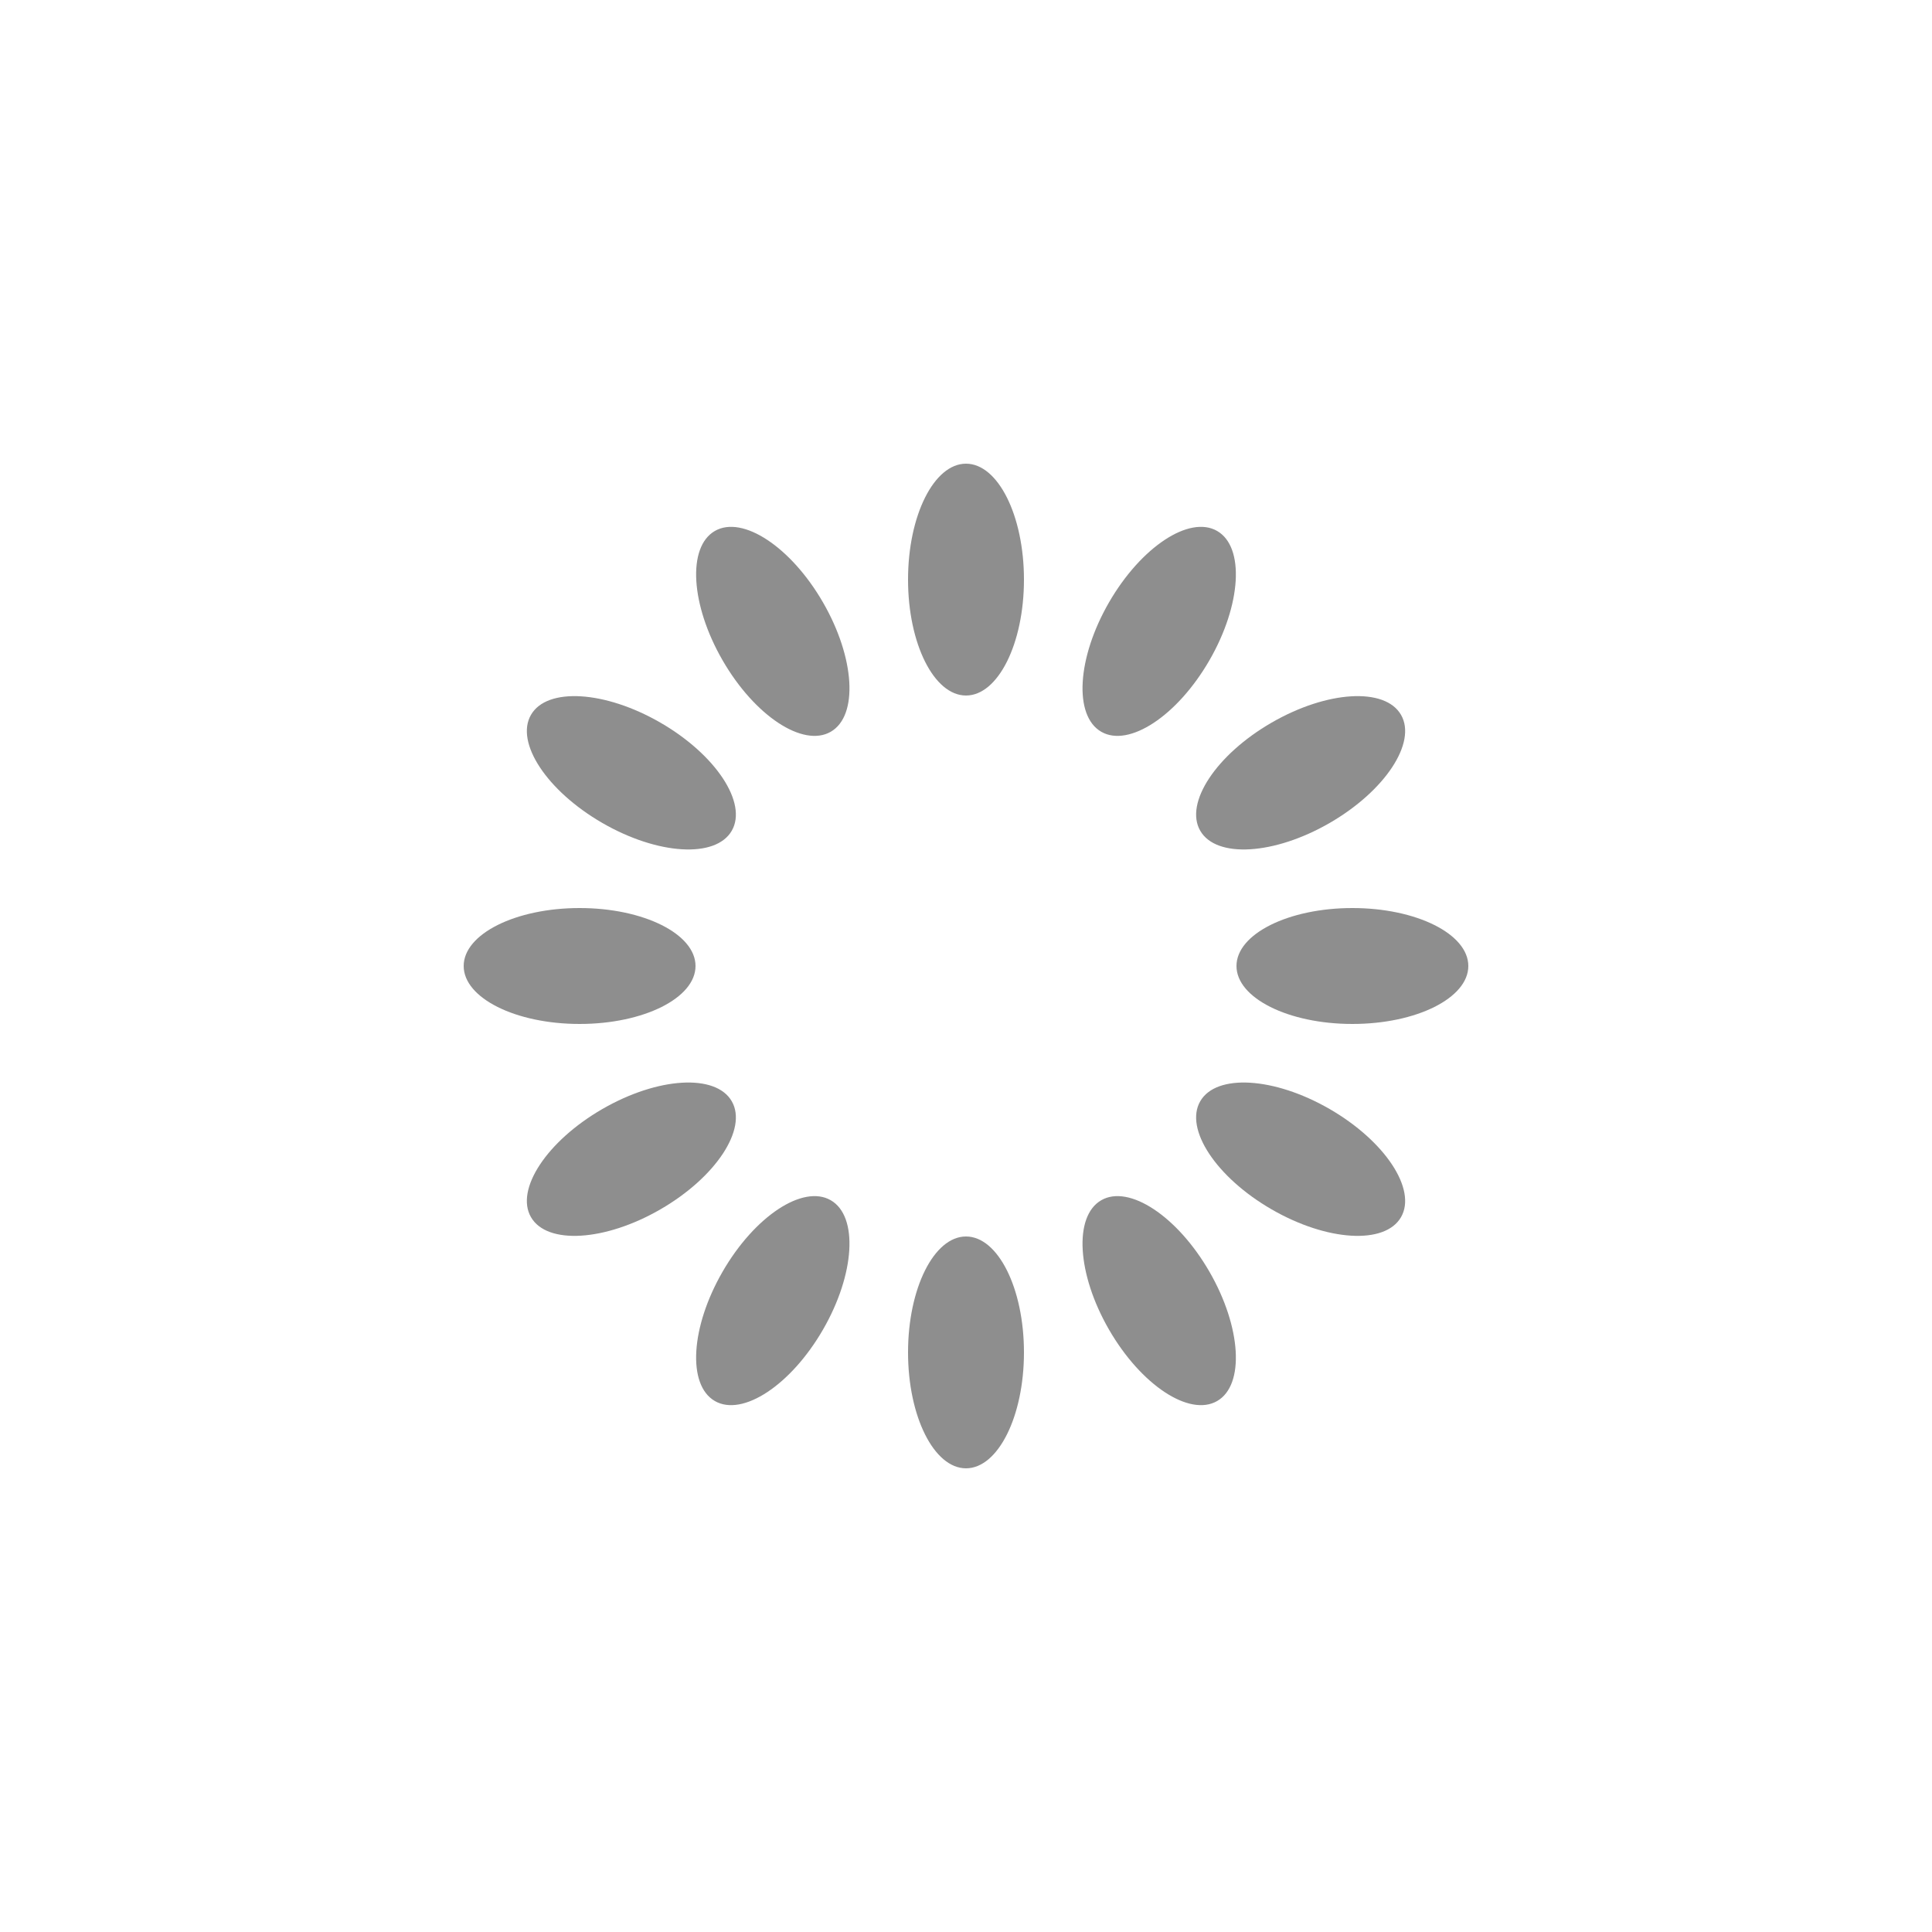
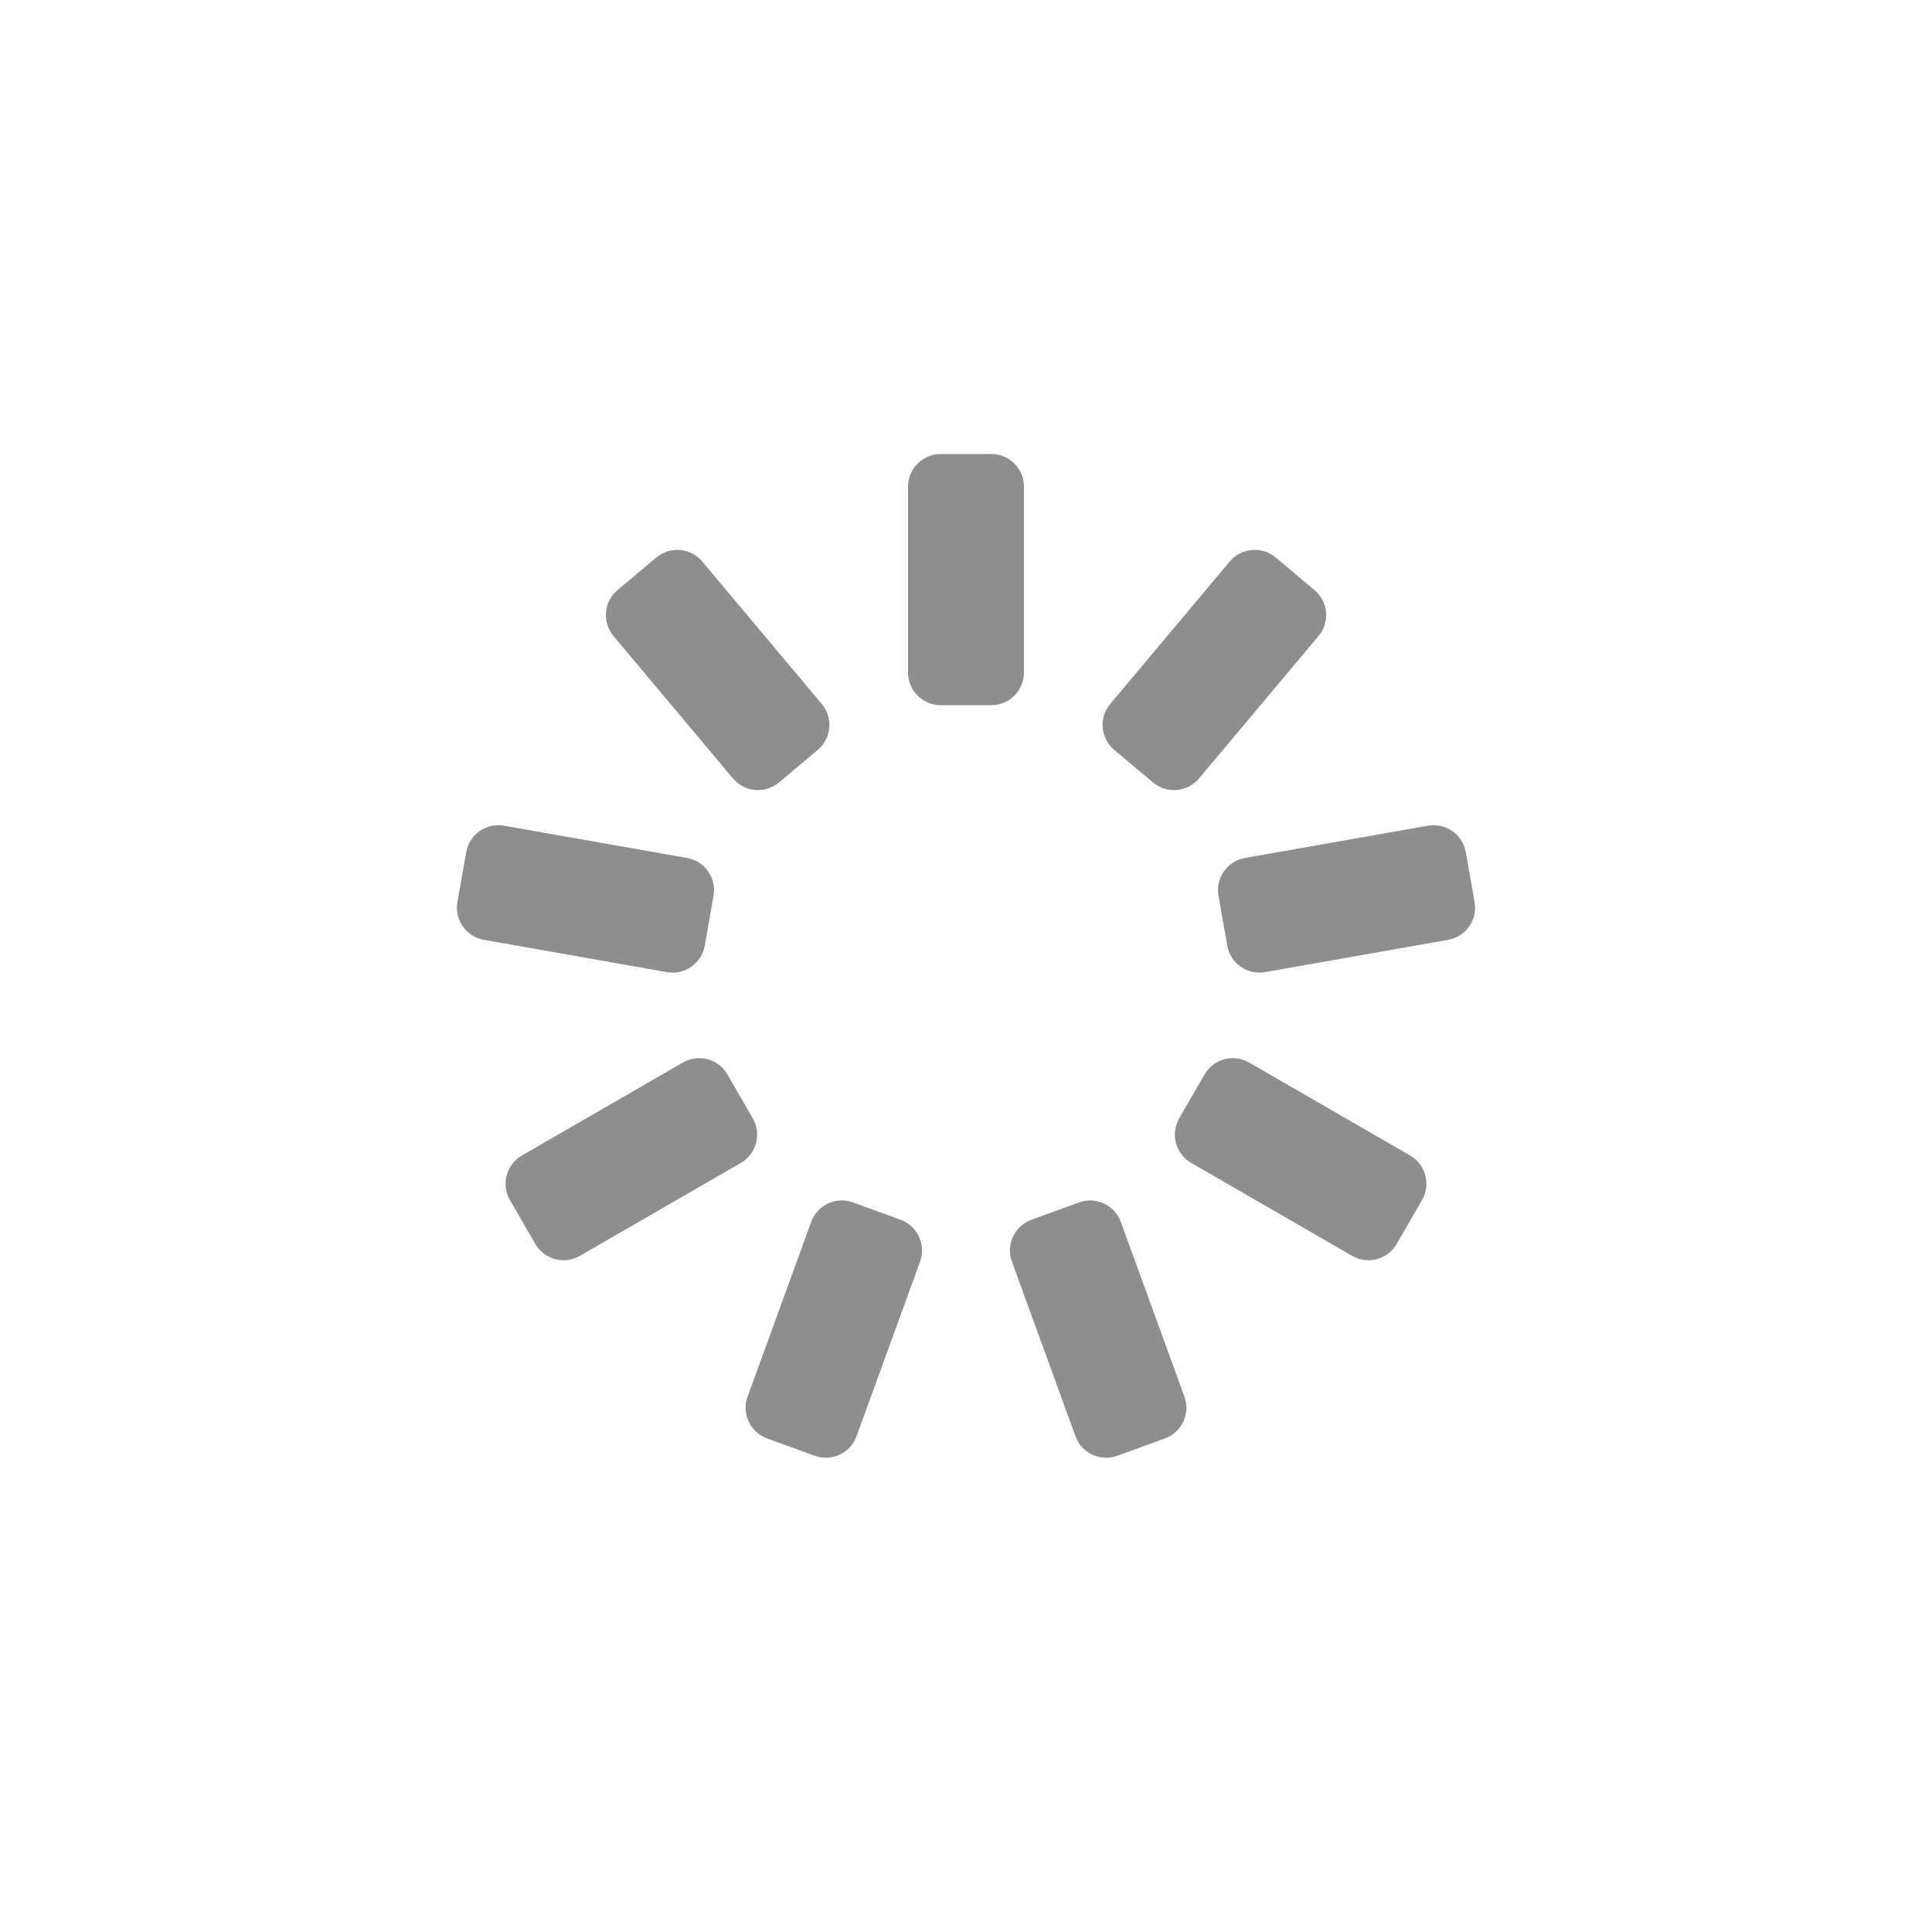
- <svg xmlns="http://www.w3.org/2000/svg" style="margin: auto; background: none; display: block; shape-rendering: auto;" width="200px" height="200px" viewBox="0 0 100 100" preserveAspectRatio="xMidYMid">
+ <svg xmlns="http://www.w3.org/2000/svg" style="margin: auto; background: none; display: block; shape-rendering: auto;" width="204px" height="204px" viewBox="0 0 100 100" preserveAspectRatio="xMidYMid">
  <g transform="rotate(0 50 50)">
-     <rect x="47" y="24" rx="3" ry="6" width="6" height="12" fill="#8e8e8e">
-       <animate attributeName="opacity" values="1;0" keyTimes="0;1" dur="1s" begin="-0.917s" repeatCount="indefinite" />
+     <rect x="47" y="23.5" rx="1.69" ry="1.69" width="6" height="13" fill="#8e8e8e">
+       <animate attributeName="opacity" values="1;0" keyTimes="0;1" dur="1s" begin="-0.889s" repeatCount="indefinite" />
    </rect>
  </g>
-   <g transform="rotate(30 50 50)">
-     <rect x="47" y="24" rx="3" ry="6" width="6" height="12" fill="#8e8e8e">
-       <animate attributeName="opacity" values="1;0" keyTimes="0;1" dur="1s" begin="-0.833s" repeatCount="indefinite" />
+   <g transform="rotate(40 50 50)">
+     <rect x="47" y="23.5" rx="1.69" ry="1.69" width="6" height="13" fill="#8e8e8e">
+       <animate attributeName="opacity" values="1;0" keyTimes="0;1" dur="1s" begin="-0.778s" repeatCount="indefinite" />
    </rect>
  </g>
-   <g transform="rotate(60 50 50)">
-     <rect x="47" y="24" rx="3" ry="6" width="6" height="12" fill="#8e8e8e">
-       <animate attributeName="opacity" values="1;0" keyTimes="0;1" dur="1s" begin="-0.75s" repeatCount="indefinite" />
-     </rect>
-   </g>
-   <g transform="rotate(90 50 50)">
-     <rect x="47" y="24" rx="3" ry="6" width="6" height="12" fill="#8e8e8e">
+   <g transform="rotate(80 50 50)">
+     <rect x="47" y="23.5" rx="1.69" ry="1.69" width="6" height="13" fill="#8e8e8e">
      <animate attributeName="opacity" values="1;0" keyTimes="0;1" dur="1s" begin="-0.667s" repeatCount="indefinite" />
    </rect>
  </g>
  <g transform="rotate(120 50 50)">
-     <rect x="47" y="24" rx="3" ry="6" width="6" height="12" fill="#8e8e8e">
-       <animate attributeName="opacity" values="1;0" keyTimes="0;1" dur="1s" begin="-0.583s" repeatCount="indefinite" />
+     <rect x="47" y="23.5" rx="1.69" ry="1.69" width="6" height="13" fill="#8e8e8e">
+       <animate attributeName="opacity" values="1;0" keyTimes="0;1" dur="1s" begin="-0.556s" repeatCount="indefinite" />
    </rect>
  </g>
-   <g transform="rotate(150 50 50)">
-     <rect x="47" y="24" rx="3" ry="6" width="6" height="12" fill="#8e8e8e">
-       <animate attributeName="opacity" values="1;0" keyTimes="0;1" dur="1s" begin="-0.5s" repeatCount="indefinite" />
+   <g transform="rotate(160 50 50)">
+     <rect x="47" y="23.5" rx="1.69" ry="1.69" width="6" height="13" fill="#8e8e8e">
+       <animate attributeName="opacity" values="1;0" keyTimes="0;1" dur="1s" begin="-0.444s" repeatCount="indefinite" />
    </rect>
  </g>
-   <g transform="rotate(180 50 50)">
-     <rect x="47" y="24" rx="3" ry="6" width="6" height="12" fill="#8e8e8e">
-       <animate attributeName="opacity" values="1;0" keyTimes="0;1" dur="1s" begin="-0.417s" repeatCount="indefinite" />
-     </rect>
-   </g>
-   <g transform="rotate(210 50 50)">
-     <rect x="47" y="24" rx="3" ry="6" width="6" height="12" fill="#8e8e8e">
+   <g transform="rotate(200 50 50)">
+     <rect x="47" y="23.5" rx="1.69" ry="1.69" width="6" height="13" fill="#8e8e8e">
      <animate attributeName="opacity" values="1;0" keyTimes="0;1" dur="1s" begin="-0.333s" repeatCount="indefinite" />
    </rect>
  </g>
  <g transform="rotate(240 50 50)">
-     <rect x="47" y="24" rx="3" ry="6" width="6" height="12" fill="#8e8e8e">
-       <animate attributeName="opacity" values="1;0" keyTimes="0;1" dur="1s" begin="-0.25s" repeatCount="indefinite" />
+     <rect x="47" y="23.5" rx="1.69" ry="1.69" width="6" height="13" fill="#8e8e8e">
+       <animate attributeName="opacity" values="1;0" keyTimes="0;1" dur="1s" begin="-0.222s" repeatCount="indefinite" />
    </rect>
  </g>
-   <g transform="rotate(270 50 50)">
-     <rect x="47" y="24" rx="3" ry="6" width="6" height="12" fill="#8e8e8e">
-       <animate attributeName="opacity" values="1;0" keyTimes="0;1" dur="1s" begin="-0.167s" repeatCount="indefinite" />
+   <g transform="rotate(280 50 50)">
+     <rect x="47" y="23.5" rx="1.69" ry="1.69" width="6" height="13" fill="#8e8e8e">
+       <animate attributeName="opacity" values="1;0" keyTimes="0;1" dur="1s" begin="-0.111s" repeatCount="indefinite" />
    </rect>
  </g>
-   <g transform="rotate(300 50 50)">
-     <rect x="47" y="24" rx="3" ry="6" width="6" height="12" fill="#8e8e8e">
-       <animate attributeName="opacity" values="1;0" keyTimes="0;1" dur="1s" begin="-0.083s" repeatCount="indefinite" />
-     </rect>
-   </g>
-   <g transform="rotate(330 50 50)">
-     <rect x="47" y="24" rx="3" ry="6" width="6" height="12" fill="#8e8e8e">
+   <g transform="rotate(320 50 50)">
+     <rect x="47" y="23.5" rx="1.69" ry="1.69" width="6" height="13" fill="#8e8e8e">
      <animate attributeName="opacity" values="1;0" keyTimes="0;1" dur="1s" begin="0s" repeatCount="indefinite" />
    </rect>
  </g>
</svg>
